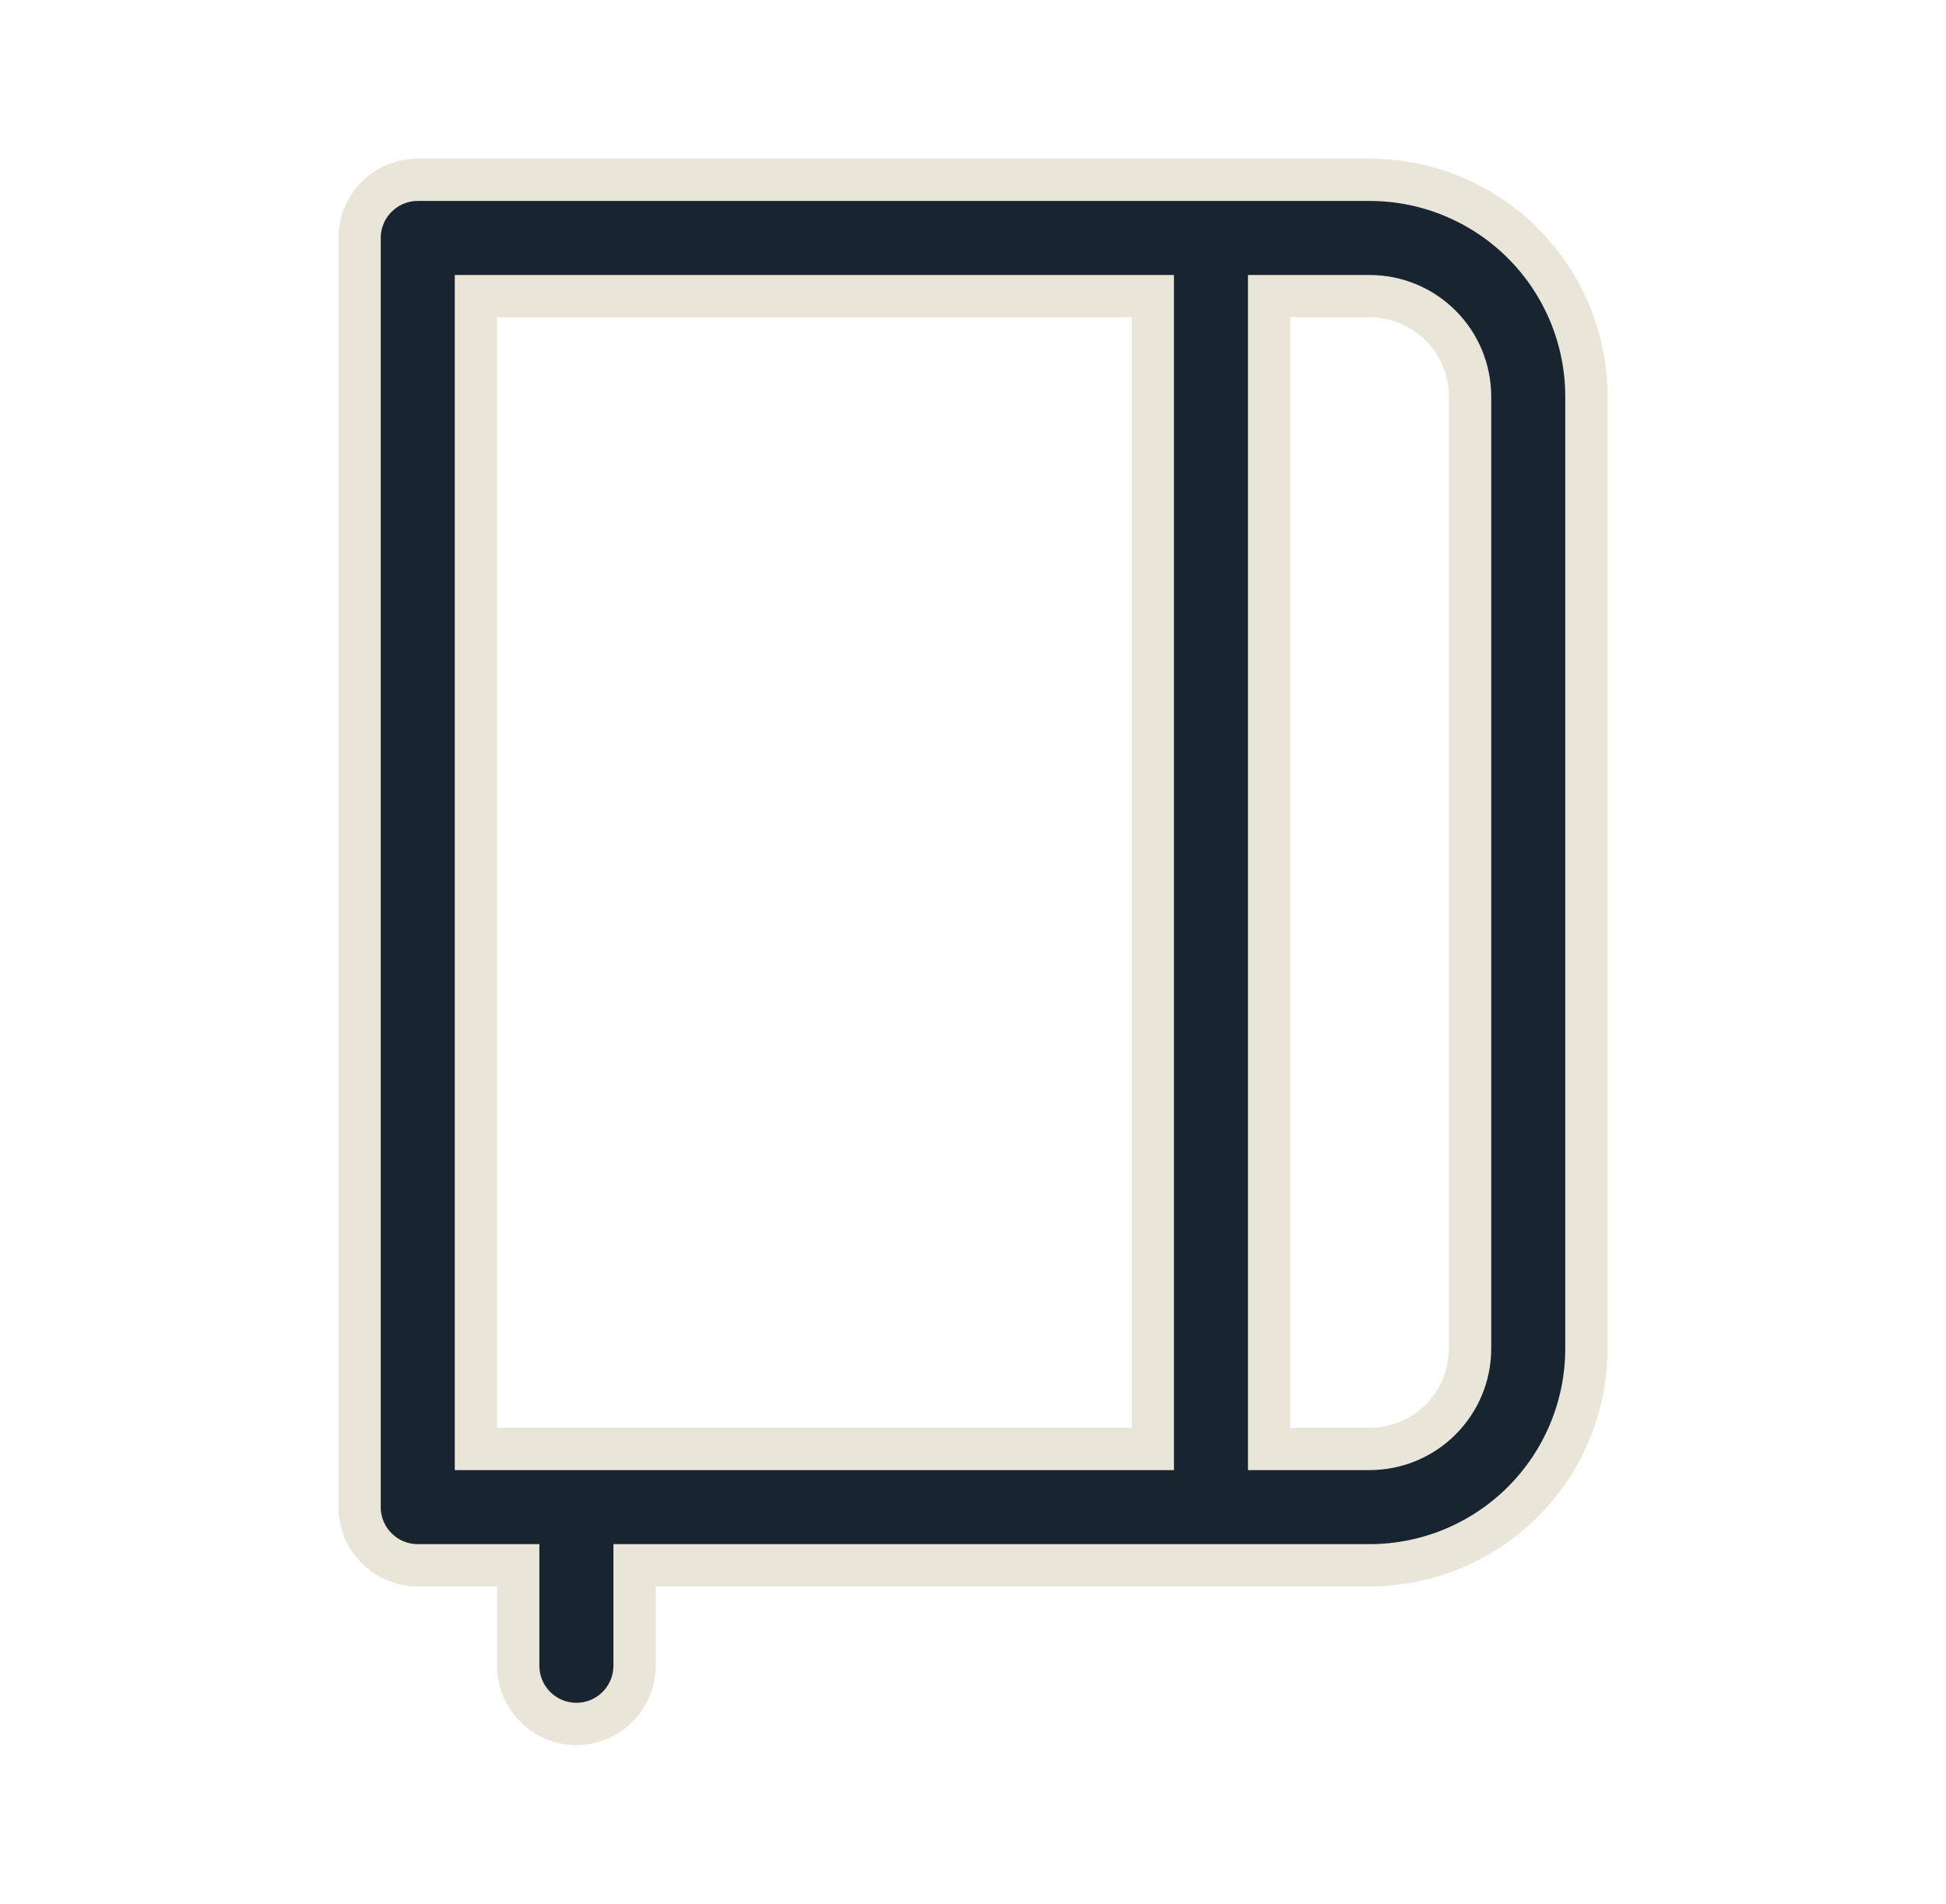
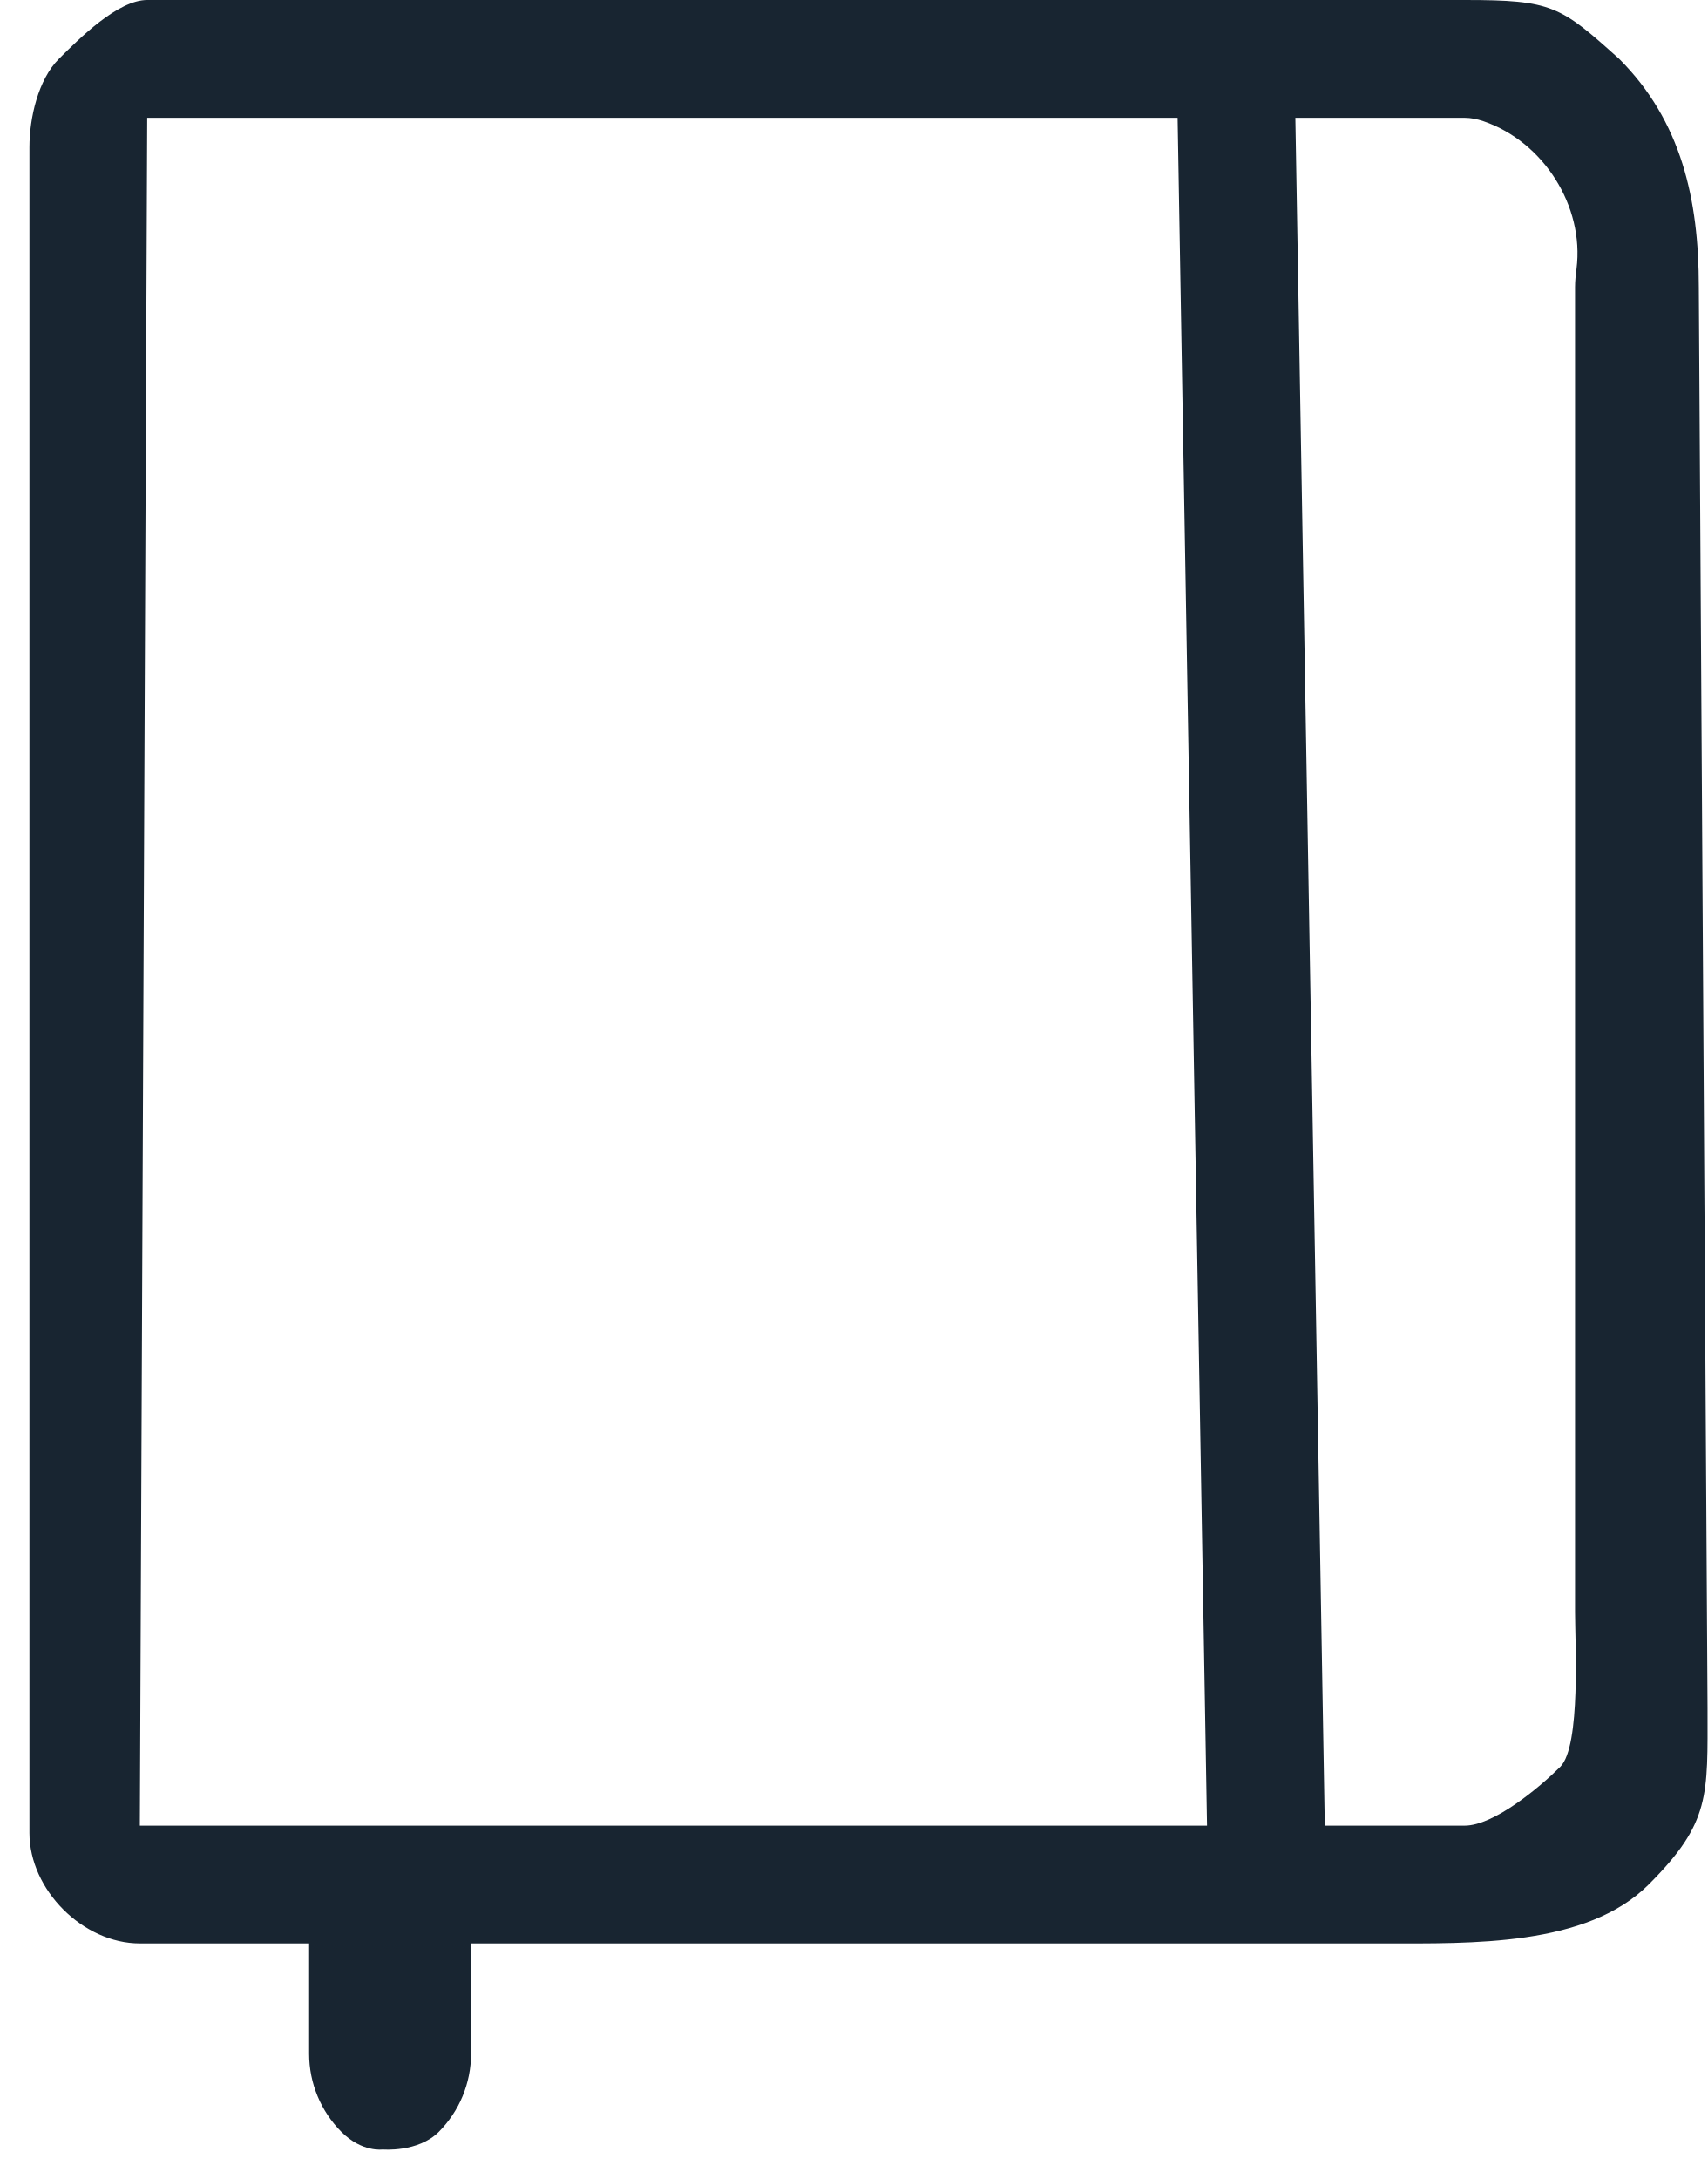
- <svg xmlns="http://www.w3.org/2000/svg" width="46" height="45" viewBox="0 0 46 45" fill="none">
-   <path d="M12.25 37.5V37H11.75H9.875C9.51 37 9.161 36.855 8.903 36.597C8.645 36.339 8.5 35.99 8.5 35.625V5.625C8.5 5.26 8.645 4.911 8.903 4.653C9.161 4.395 9.51 4.25 9.875 4.25H32.375C33.734 4.25 35.038 4.79 35.999 5.751C36.96 6.712 37.5 8.016 37.5 9.375V31.875C37.5 33.234 36.96 34.538 35.999 35.499C35.038 36.46 33.734 37 32.375 37H15.5H15V37.5V39.375C15 39.74 14.855 40.089 14.597 40.347C14.339 40.605 13.99 40.75 13.625 40.75C13.26 40.75 12.911 40.605 12.653 40.347C12.395 40.089 12.25 39.74 12.25 39.375V37.5ZM26.75 34.25H27.25V33.75V7.5V7H26.75H11.75H11.25V7.5V33.75V34.25H11.75H26.75ZM30 33.75V34.25H30.5H32.375C33.005 34.25 33.609 34 34.054 33.554C34.5 33.109 34.75 32.505 34.75 31.875V9.375C34.75 8.745 34.5 8.141 34.054 7.696C33.609 7.25 33.005 7 32.375 7H30.5H30V7.5V33.75Z" fill="#182531" stroke="#EAE5D9" />
+ <svg xmlns="http://www.w3.org/2000/svg" width="29" height="37" viewBox="0 0 29 37" fill="none">
+   <path d="M24.875 -1.17719e-05L2.5 -0C2.003 -0 1.352 0.649 1 1C0.648 1.352 0.5 2.003 0.5 2.5V31.125C0.5 32.09 1.41 33 2.375 33H5.25V34.875C5.25 35.372 5.448 35.849 5.799 36.201C6.151 36.552 6.5 36.499 6.5 36.499C6.5 36.499 7.099 36.552 7.451 36.201C7.802 35.849 8 35.372 8 34.875V33H23.5C24.992 33 26.945 33.054 28 32C29.055 30.945 29 30.492 29 29L28.852 4.875C28.852 3.383 28.555 2.054 27.5 1C26.5 0.102 26.367 -1.17719e-05 24.875 -1.17719e-05ZM20.5 31H2.375L2.5 2H20L20.5 31ZM26.75 27.375C26.75 27.872 26.852 29.648 26.5 30C26.148 30.351 25.372 31 24.875 31H22.5L22 2H24.875C24.977 2 25.086 2.021 25.197 2.059C26.212 2.406 26.91 3.5 26.775 4.564C26.762 4.667 26.75 4.768 26.75 4.875V27.375Z" fill="#182531" />
</svg>
